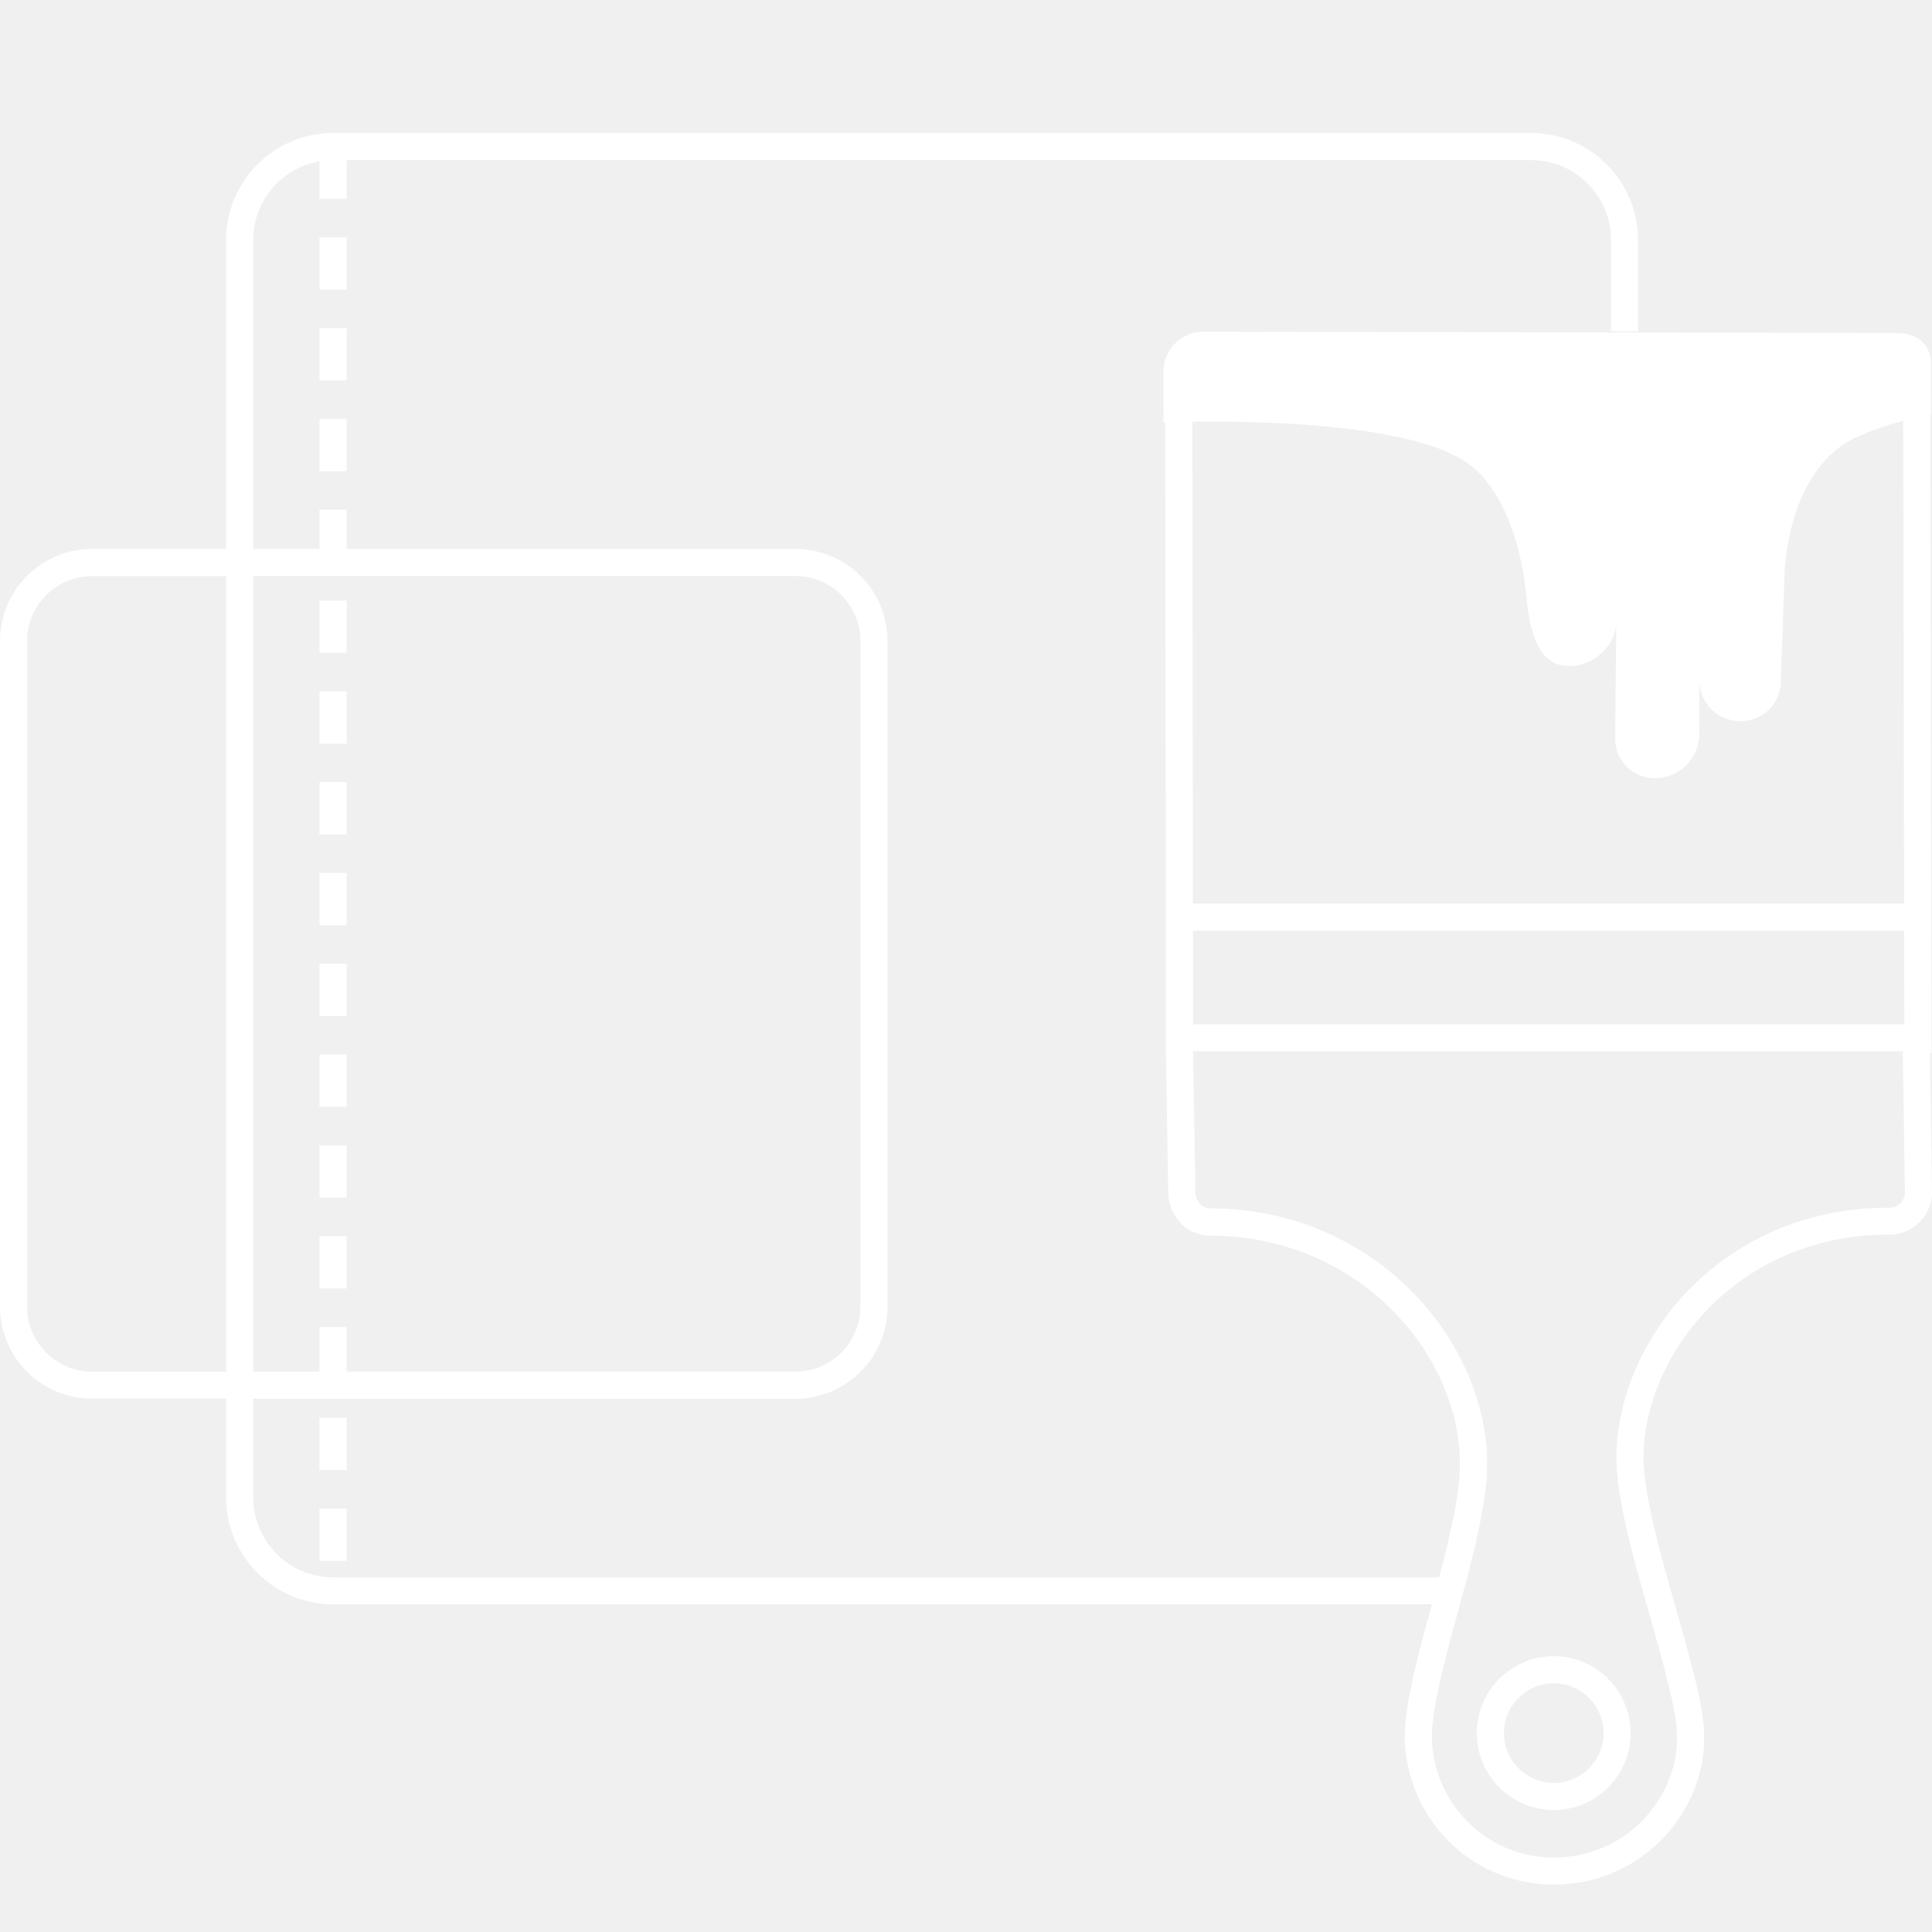
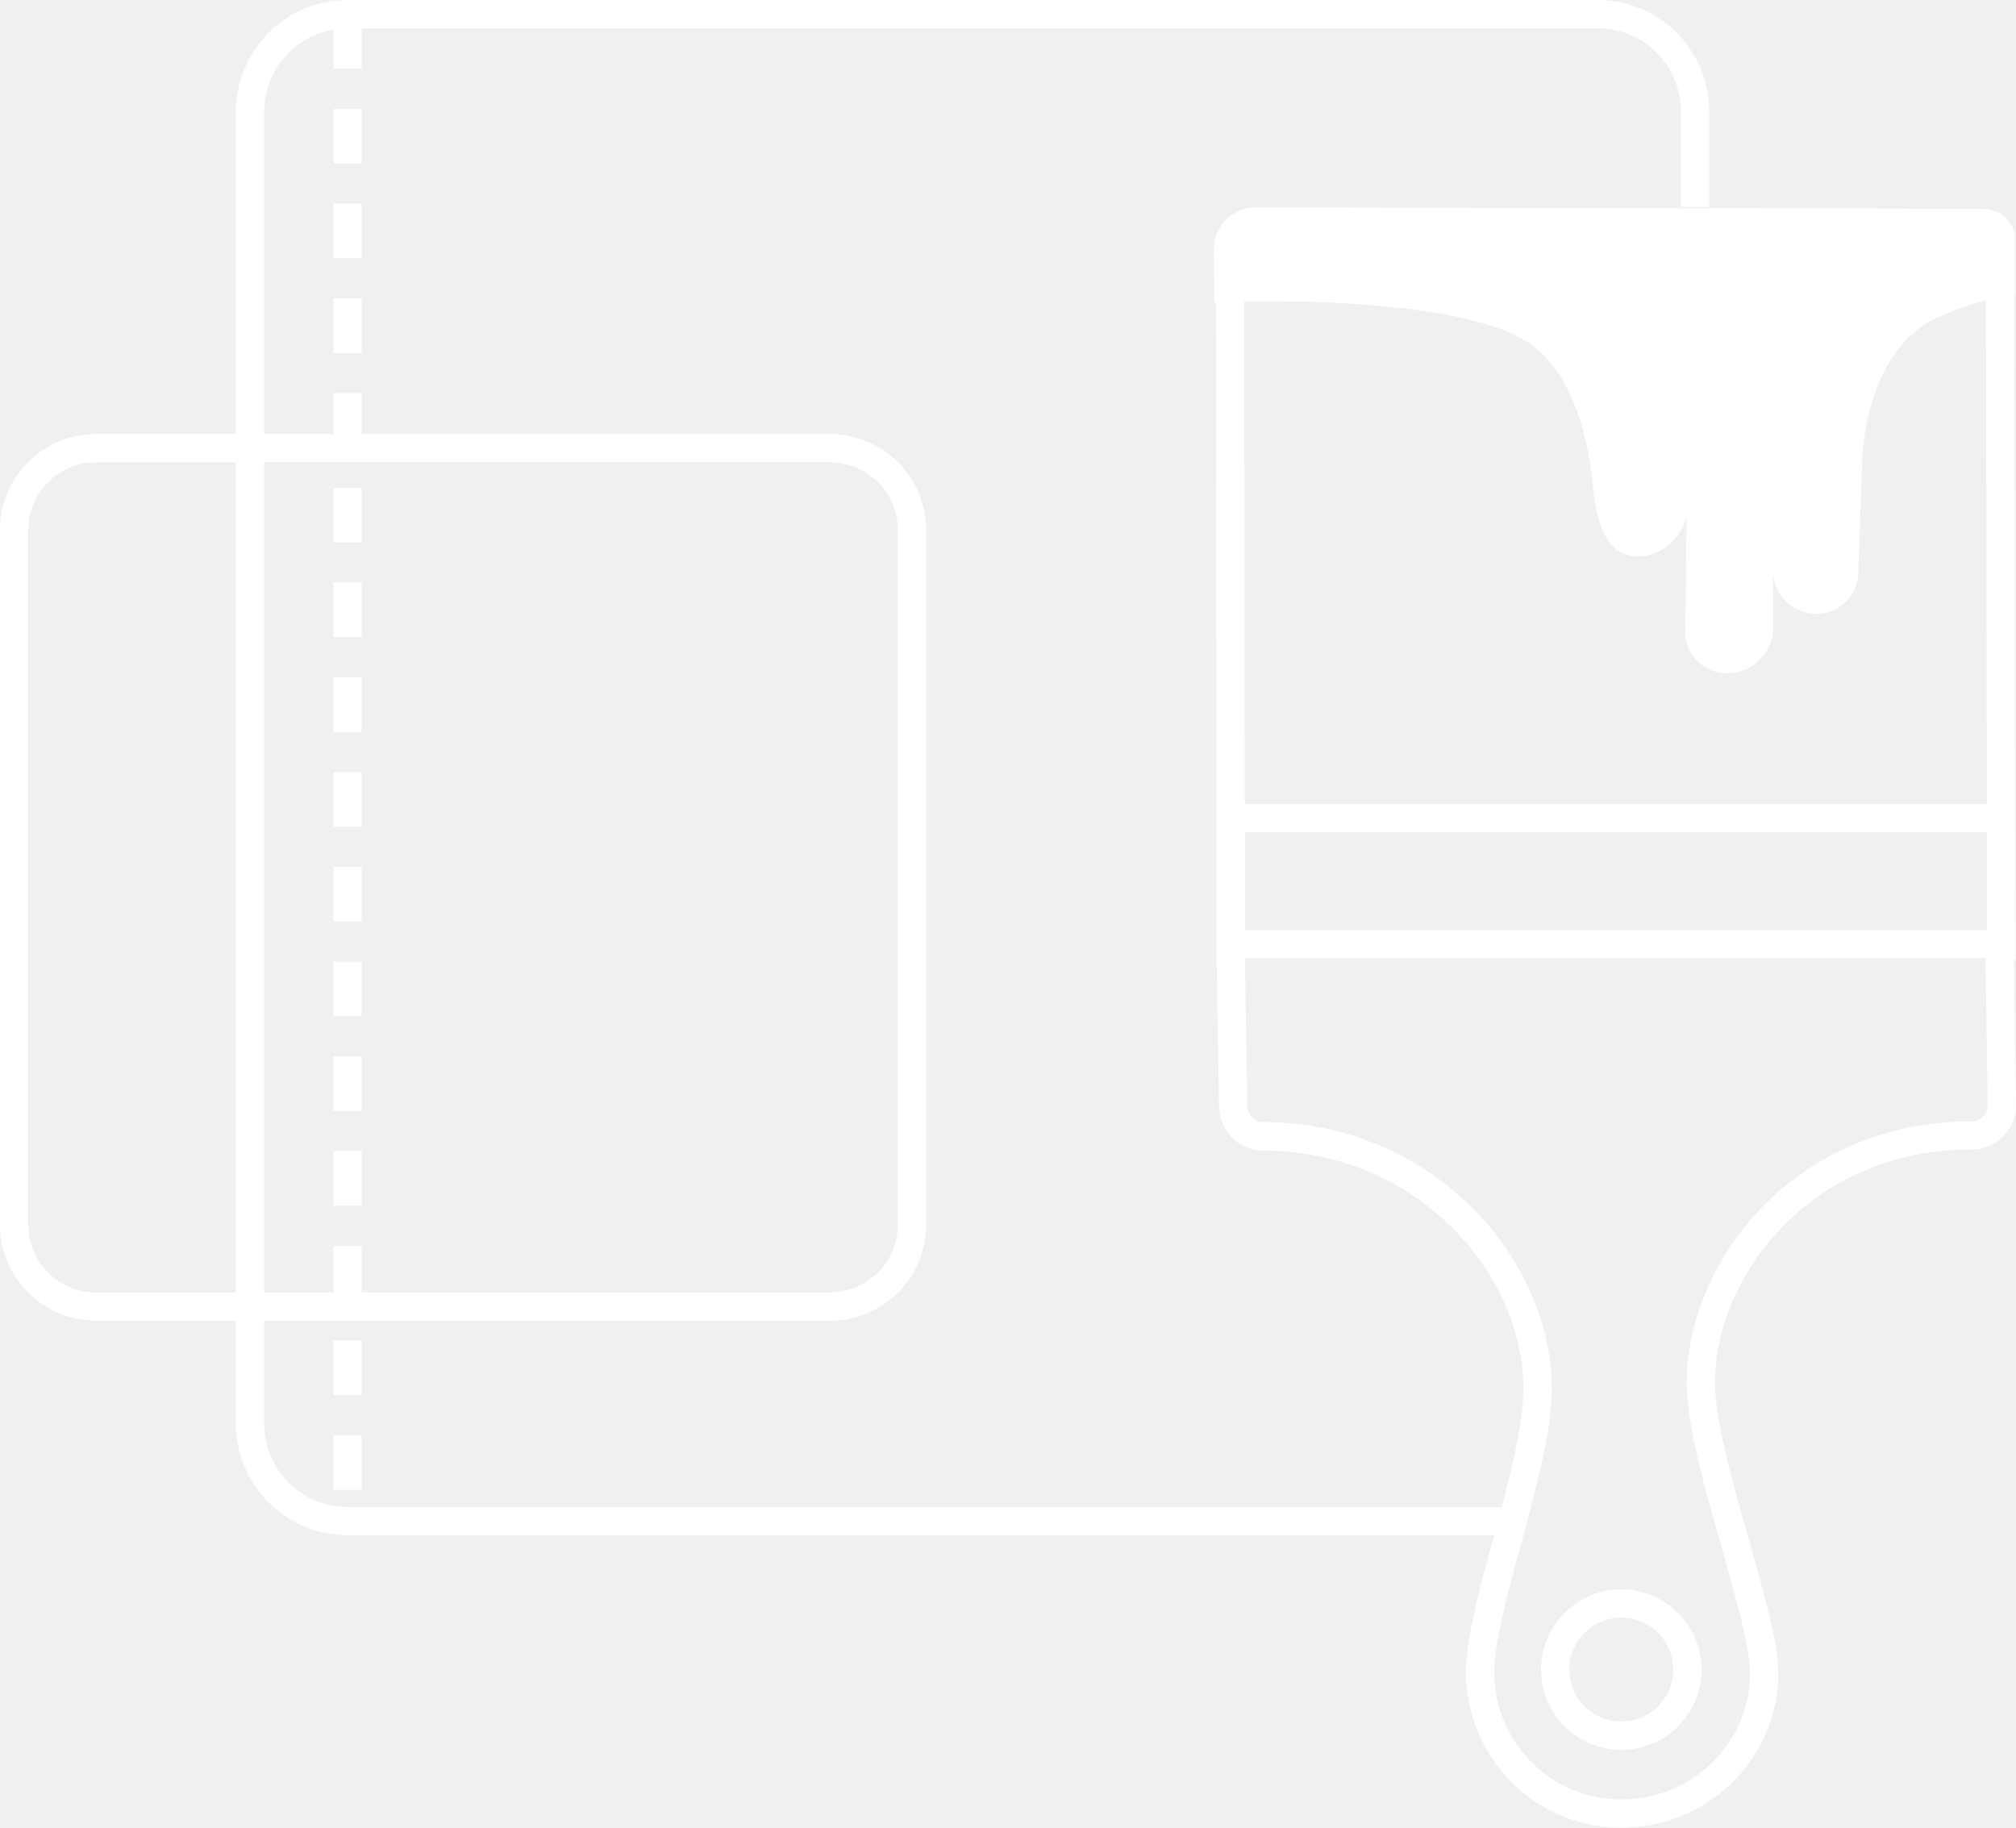
- <svg xmlns="http://www.w3.org/2000/svg" viewBox="0 0 850.39 850.39">
+ <svg xmlns="http://www.w3.org/2000/svg" id="Layer_1" data-name="Layer 1" viewBox="0 0 850.39 770.97">
+   <defs>
+     <style>.cls-1{fill:#fff;}</style>
+   </defs>
  <g id="ICONS">
-     <path d="M849.49,463.53h.67l-.53-286.11-11.93,0,.41,220.28H525.06l-.22-221.14-11.94,0,.3,287h6l-6,.1,1,61.23a19.37,19.37,0,0,0,4.9,12.8c2.93,3.74,8.28,6.17,13.49,6.18,65.21.1,109.55,51.64,110,99.73.19,13.35-4.13,31.77-9.16,50.68H146.6a35.19,35.19,0,0,1-35.15-35.14V615.68H350.14a40.56,40.56,0,0,0,40.52-40.52v-293a40.56,40.56,0,0,0-40.52-40.52H152.56V224.37H140.63V241.6H111.45v-136A35.19,35.19,0,0,1,140.63,71V87.52h11.93V70.46H673.94a35.19,35.19,0,0,1,35.15,35.15v40.18H721V105.61a47.13,47.13,0,0,0-47.08-47.08H146.6a47.13,47.13,0,0,0-47.08,47.08v136h-59A40.57,40.57,0,0,0,0,282.12v293a40.57,40.57,0,0,0,40.52,40.52h59v43.44a47.13,47.13,0,0,0,47.08,47.07H630.27c-.07.24-.13.48-.2.72-6,21.87-11.59,42.53-11.72,57.21v1.31c0,2.28,0,30.23,25,50.11a65.15,65.15,0,0,0,40.66,14,66.09,66.09,0,0,0,47.38-19.76c19-19.52,18.81-41.76,18.68-44.8.27-12.41-5.56-32.89-12.29-56.57-6.63-23.3-14.14-49.7-14.36-65.92-.25-23.47,10.72-48.63,29.32-67.31,20.37-20.45,48.11-31.69,78.24-31.69h.77c11,0,18.67-9.55,18.64-18.15Zm-499.35-210a28.62,28.62,0,0,1,28.59,28.59v293a28.62,28.62,0,0,1-28.59,28.59H152.56V584.08H140.63v19.67H111.45V253.53ZM40.52,603.75a28.63,28.63,0,0,1-28.59-28.59v-293a28.63,28.63,0,0,1,28.59-28.59h59V603.75Zm797.61-194.1.08,41.22H525.12l0-41.22Zm-6.36,121.94h-.85c-33.27,0-64,12.48-86.64,35.2-20.81,20.9-33.07,49.25-32.8,75.87.25,17.83,7.66,43.86,14.82,69,6,21,12.13,42.66,11.84,53.21v.28l0,.28c0,.19,1.06,19.22-15.3,36-19.1,19.6-50.76,21.67-72.07,4.71a53.92,53.92,0,0,1-20.49-40.56v-1.49c.11-13.06,5.54-33,11.29-54.1,6.52-23.91,13.26-48.63,13-66.61-.56-53.77-49.7-111.41-122-111.53h0a6,6,0,0,1-4.07-1.61l-.29-.4-.35-.35a7.7,7.7,0,0,1-1.71-4.81l-1-61.3h0v-.63H837.54l.92,62.68A6.89,6.89,0,0,1,831.77,531.59Z" fill="#fff" />
-     <rect x="140.63" y="464.17" width="11.93" height="23.02" fill="#fff" />
-     <rect x="140.63" y="424.21" width="11.93" height="23.02" fill="#fff" />
-     <rect x="140.63" y="304.3" width="11.93" height="23.02" fill="#fff" />
-     <rect x="140.63" y="504.14" width="11.93" height="23.02" fill="#fff" />
-     <rect x="140.63" y="264.34" width="11.93" height="23.02" fill="#fff" />
-     <rect x="140.63" y="384.24" width="11.93" height="23.02" fill="#fff" />
-     <rect x="140.63" y="344.27" width="11.93" height="23.02" fill="#fff" />
-     <rect x="140.63" y="544.11" width="11.93" height="23.02" fill="#fff" />
-     <rect x="140.63" y="104.47" width="11.93" height="23.02" fill="#fff" />
-     <rect x="140.63" y="664.01" width="11.93" height="23.02" fill="#fff" />
-     <rect x="140.63" y="624.05" width="11.93" height="23.02" fill="#fff" />
-     <rect x="140.63" y="144.43" width="11.93" height="23.02" fill="#fff" />
-     <rect x="140.63" y="184.4" width="11.93" height="23.02" fill="#fff" />
-     <path d="M683.91,729a33.85,33.85,0,1,0,33.84,33.84A33.88,33.88,0,0,0,683.91,729Zm0,55.76a21.92,21.92,0,1,1,21.91-21.92A21.94,21.94,0,0,1,683.91,784.79Z" fill="#fff" />
-     <path d="M822.93,146.54,529.8,146a17.63,17.63,0,0,0-17.73,17.87l.07,22.08S616,181.32,646.76,204.46C669.7,221.71,672,264.32,672,264.32c2.31,22.48,9.61,29.58,20.3,28.83s19.9-10.76,19.15-20.73l-.52,52a17.38,17.38,0,0,0,18.22,18.1,19.48,19.48,0,0,0,18.81-18.94l-.08-24.22a18.24,18.24,0,0,0,18.23,18.1,17.65,17.65,0,0,0,17.74-17.87l1.76-49.89c2.61-30.6,15.67-50,31.21-57.09s33.12-10.37,33.12-10.37l-.07-20.66c.68-9.26-5.2-15.08-15.17-15Zm11.72-2.35" fill="#fff" />
+     <path class="cls-1" d="M849.49,463.53h.67l-.53-286.11H837.7l.41,220.28H525.06l-.22-221.14H512.9l.3,287h6l-6,.1,1,61.23a19.38,19.38,0,0,0,4.9,12.8c2.93,3.74,8.28,6.17,13.49,6.18,65.21.1,109.55,51.64,110,99.73.19,13.35-4.13,31.77-9.16,50.68H146.6a35.19,35.19,0,0,1-35.15-35.14V615.68H350.14a40.56,40.56,0,0,0,40.52-40.52v-293a40.56,40.56,0,0,0-40.52-40.52H152.56V224.37H140.63V241.6H111.45v-136A35.19,35.19,0,0,1,140.63,71V87.52h11.93V70.46H673.94a35.19,35.19,0,0,1,35.15,35.15v40.18H721V105.61a47.13,47.13,0,0,0-47.08-47.08H146.6a47.13,47.13,0,0,0-47.08,47.08v136h-59A40.57,40.57,0,0,0,0,282.12v293a40.57,40.57,0,0,0,40.52,40.52h59v43.44a47.12,47.12,0,0,0,47.08,47.07H630.27c-.07.24-.13.48-.2.72-6,21.87-11.59,42.53-11.72,57.21v1.31a66.17,66.17,0,0,0,25,50.11,65.17,65.17,0,0,0,40.66,14,66.09,66.09,0,0,0,47.38-19.76c19-19.52,18.81-41.76,18.68-44.8.27-12.41-5.56-32.89-12.29-56.57-6.63-23.3-14.14-49.7-14.36-65.92-.25-23.47,10.72-48.63,29.32-67.31,20.37-20.45,48.11-31.69,78.24-31.69h.77c11,0,18.67-9.55,18.64-18.15Zm-499.35-210a28.63,28.63,0,0,1,28.59,28.59v293a28.63,28.63,0,0,1-28.59,28.59H152.56V584.08H140.63v19.67H111.45V253.53ZM40.52,603.75a28.63,28.63,0,0,1-28.59-28.59v-293a28.63,28.63,0,0,1,28.59-28.59h59V603.75Zm797.61-194.1.08,41.22H525.12V409.65Zm-6.36,121.94h-.85c-33.27,0-64,12.48-86.64,35.2-20.81,20.9-33.07,49.25-32.8,75.87.25,17.83,7.66,43.86,14.82,69,6,21,12.13,42.66,11.84,53.21v.56c0,.19,1.06,19.22-15.3,36-19.1,19.6-50.76,21.67-72.07,4.71a53.92,53.92,0,0,1-20.49-40.56v-1.49c.11-13.06,5.54-33,11.29-54.1,6.52-23.91,13.26-48.63,13-66.61-.56-53.77-49.7-111.41-122-111.53h0a6,6,0,0,1-4.07-1.61l-.29-.4-.35-.35a7.72,7.72,0,0,1-1.71-4.81l-1-61.3h0v-.63H837.54l.92,62.68a6.89,6.89,0,0,1-6.69,6.16Z" transform="translate(0 -58.53)" />
+     <rect class="cls-1" x="140.63" y="405.64" width="11.93" height="23.02" />
+     <rect class="cls-1" x="140.63" y="365.68" width="11.93" height="23.02" />
+     <rect class="cls-1" x="140.63" y="245.77" width="11.93" height="23.02" />
+     <rect class="cls-1" x="140.63" y="445.61" width="11.93" height="23.02" />
+     <rect class="cls-1" x="140.63" y="205.81" width="11.93" height="23.02" />
+     <rect class="cls-1" x="140.63" y="325.71" width="11.93" height="23.02" />
+     <rect class="cls-1" x="140.63" y="285.74" width="11.93" height="23.02" />
+     <rect class="cls-1" x="140.63" y="485.58" width="11.93" height="23.02" />
+     <rect class="cls-1" x="140.63" y="45.94" width="11.93" height="23.02" />
+     <rect class="cls-1" x="140.63" y="605.48" width="11.93" height="23.02" />
+     <rect class="cls-1" x="140.63" y="565.52" width="11.93" height="23.02" />
+     <rect class="cls-1" x="140.63" y="85.9" width="11.93" height="23.02" />
+     <rect class="cls-1" x="140.63" y="125.87" width="11.93" height="23.02" />
+     <path class="cls-1" d="M683.91,729a33.85,33.85,0,1,0,33.84,33.86v0A33.88,33.88,0,0,0,683.91,729Zm0,55.76a21.92,21.92,0,1,1,21.91-21.93h0a21.94,21.94,0,0,1-21.91,21.95Z" transform="translate(0 -58.53)" />
+     <path class="cls-1" d="M822.93,146.54,529.8,146a17.62,17.62,0,0,0-17.73,17.53v.34l.07,22.08S616,181.32,646.76,204.46C669.7,221.71,672,264.32,672,264.32c2.31,22.48,9.61,29.58,20.3,28.83s19.9-10.76,19.15-20.73l-.52,52a17.38,17.38,0,0,0,16.62,18.11c.54,0,1.07,0,1.6,0A19.48,19.48,0,0,0,748,323.58l-.08-24.22a18.24,18.24,0,0,0,18.23,18.1,17.65,17.65,0,0,0,17.74-17.56v-.31l1.76-49.89c2.61-30.6,15.67-50,31.21-57.09s33.12-10.37,33.12-10.37l-.07-20.66c.68-9.26-5.2-15.08-15.17-15Z" transform="translate(0 -58.53)" />
  </g>
</svg>
